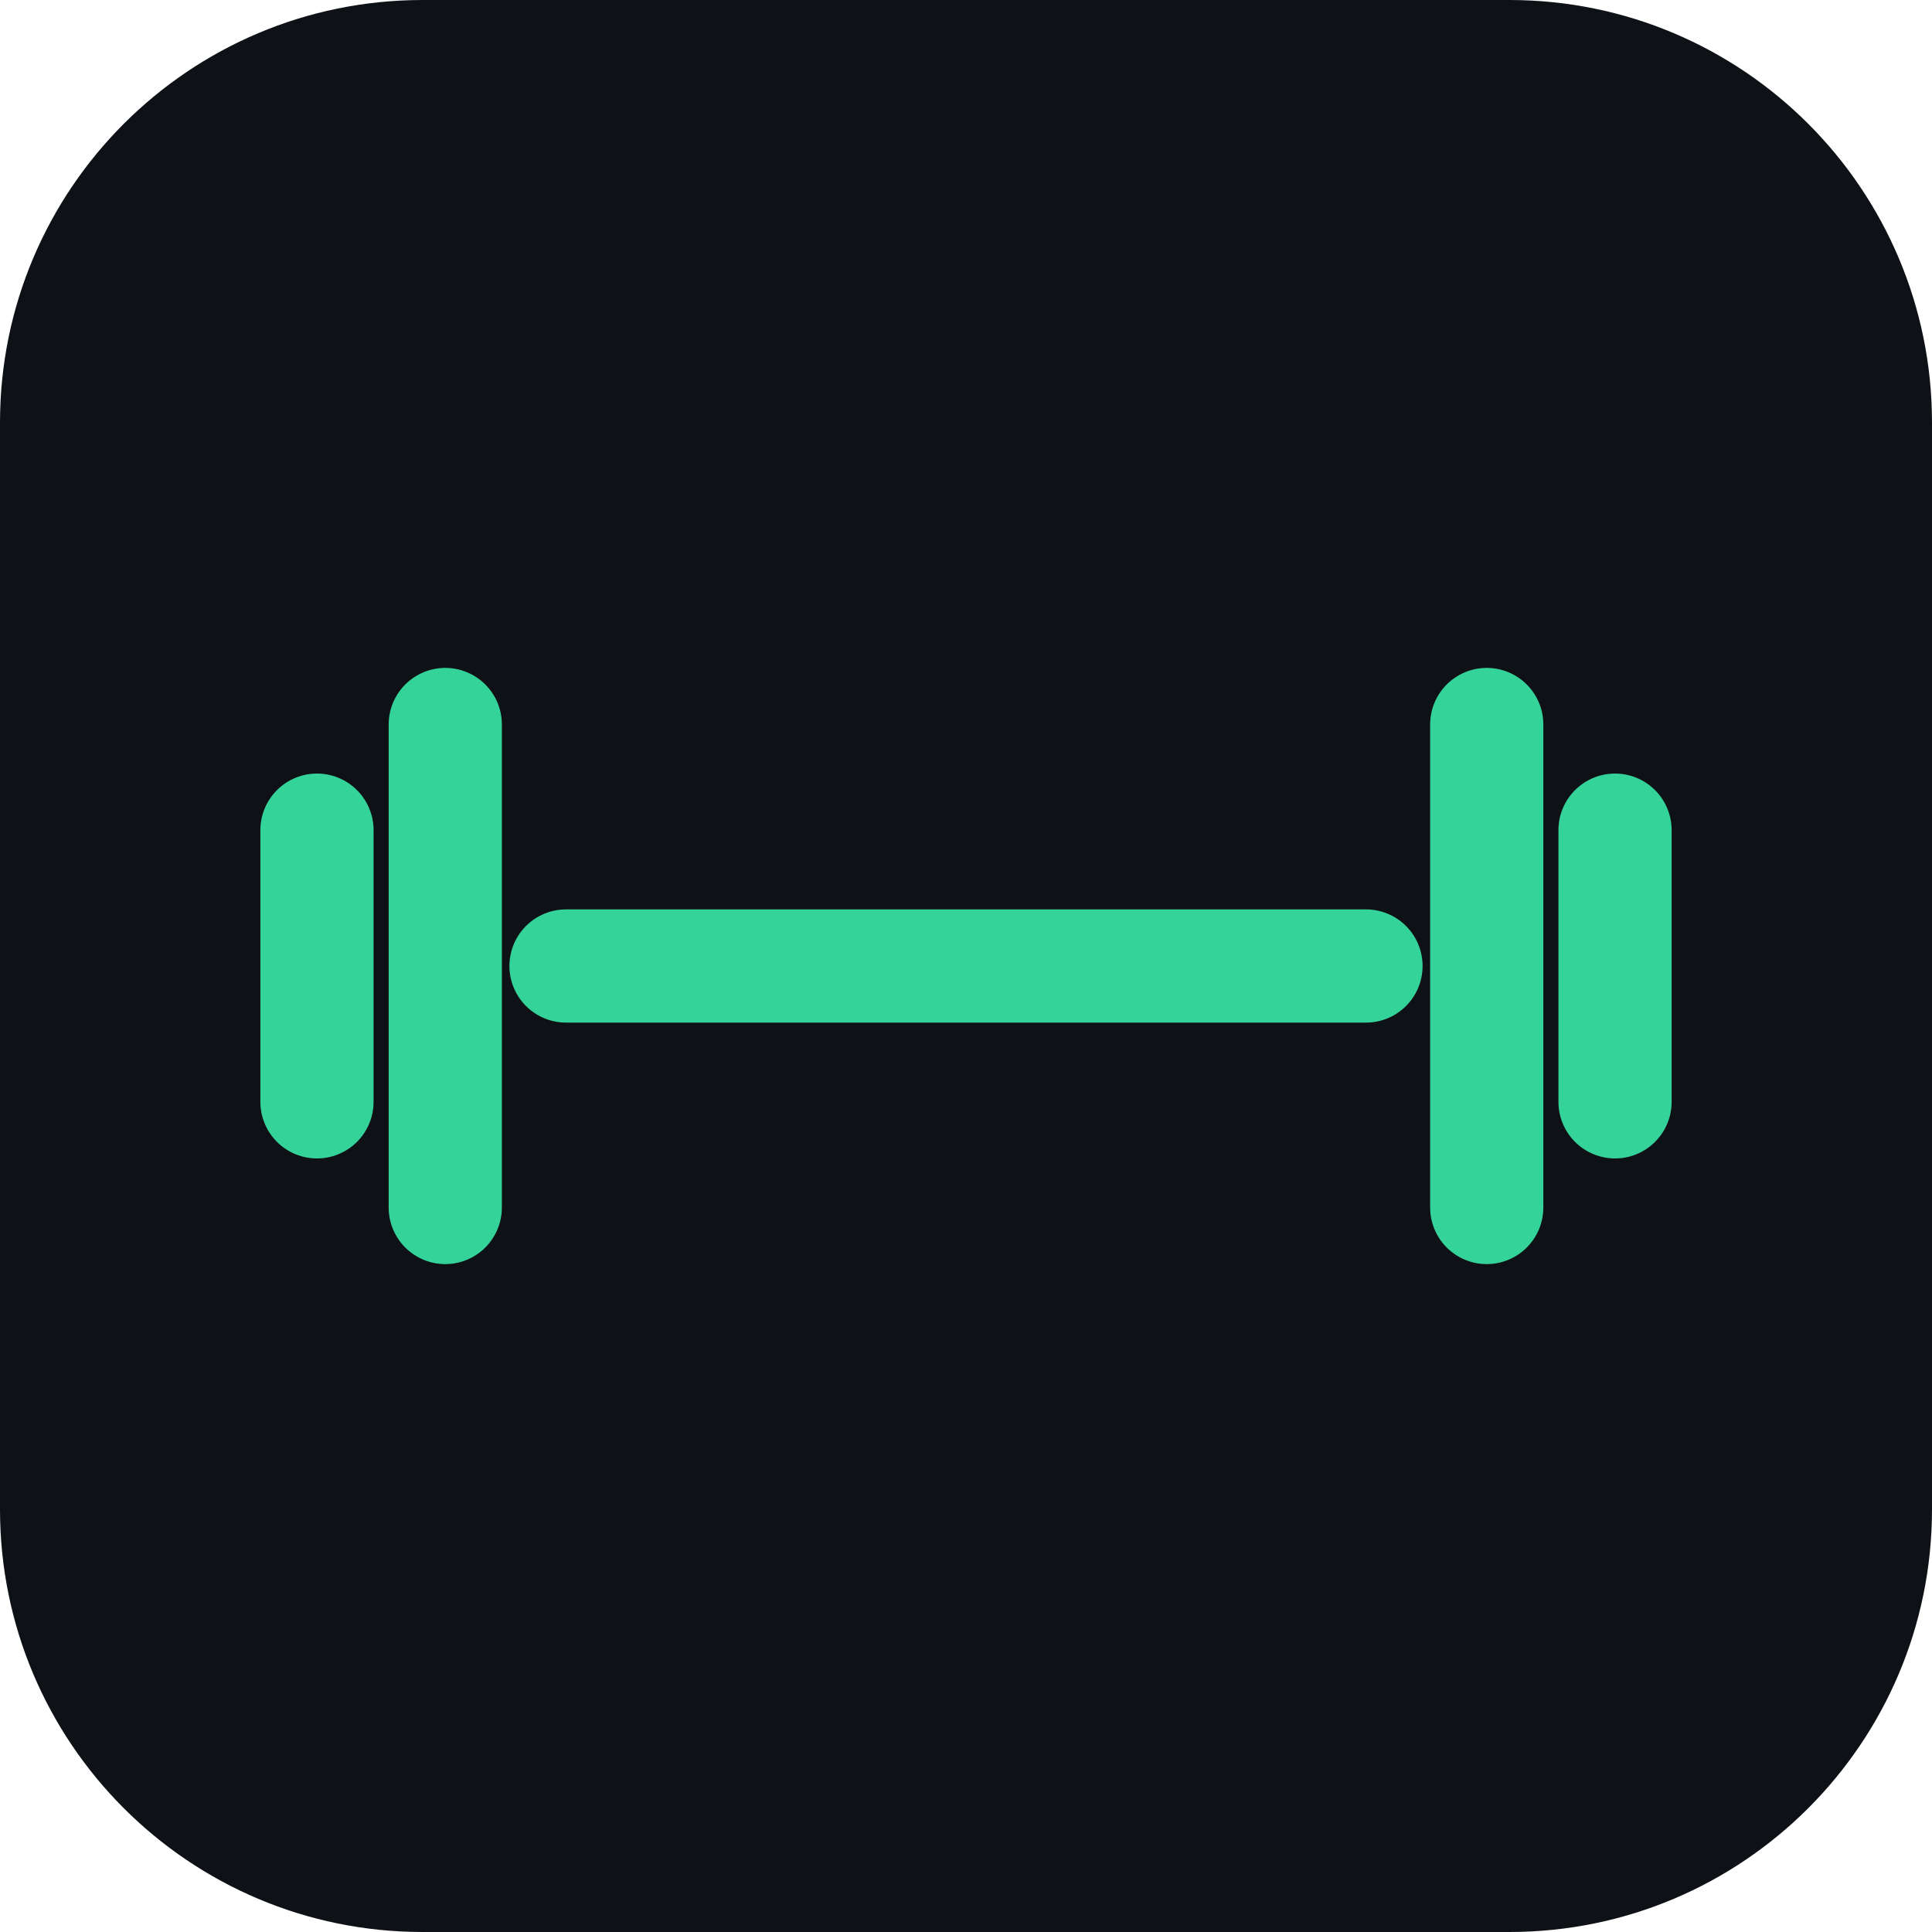
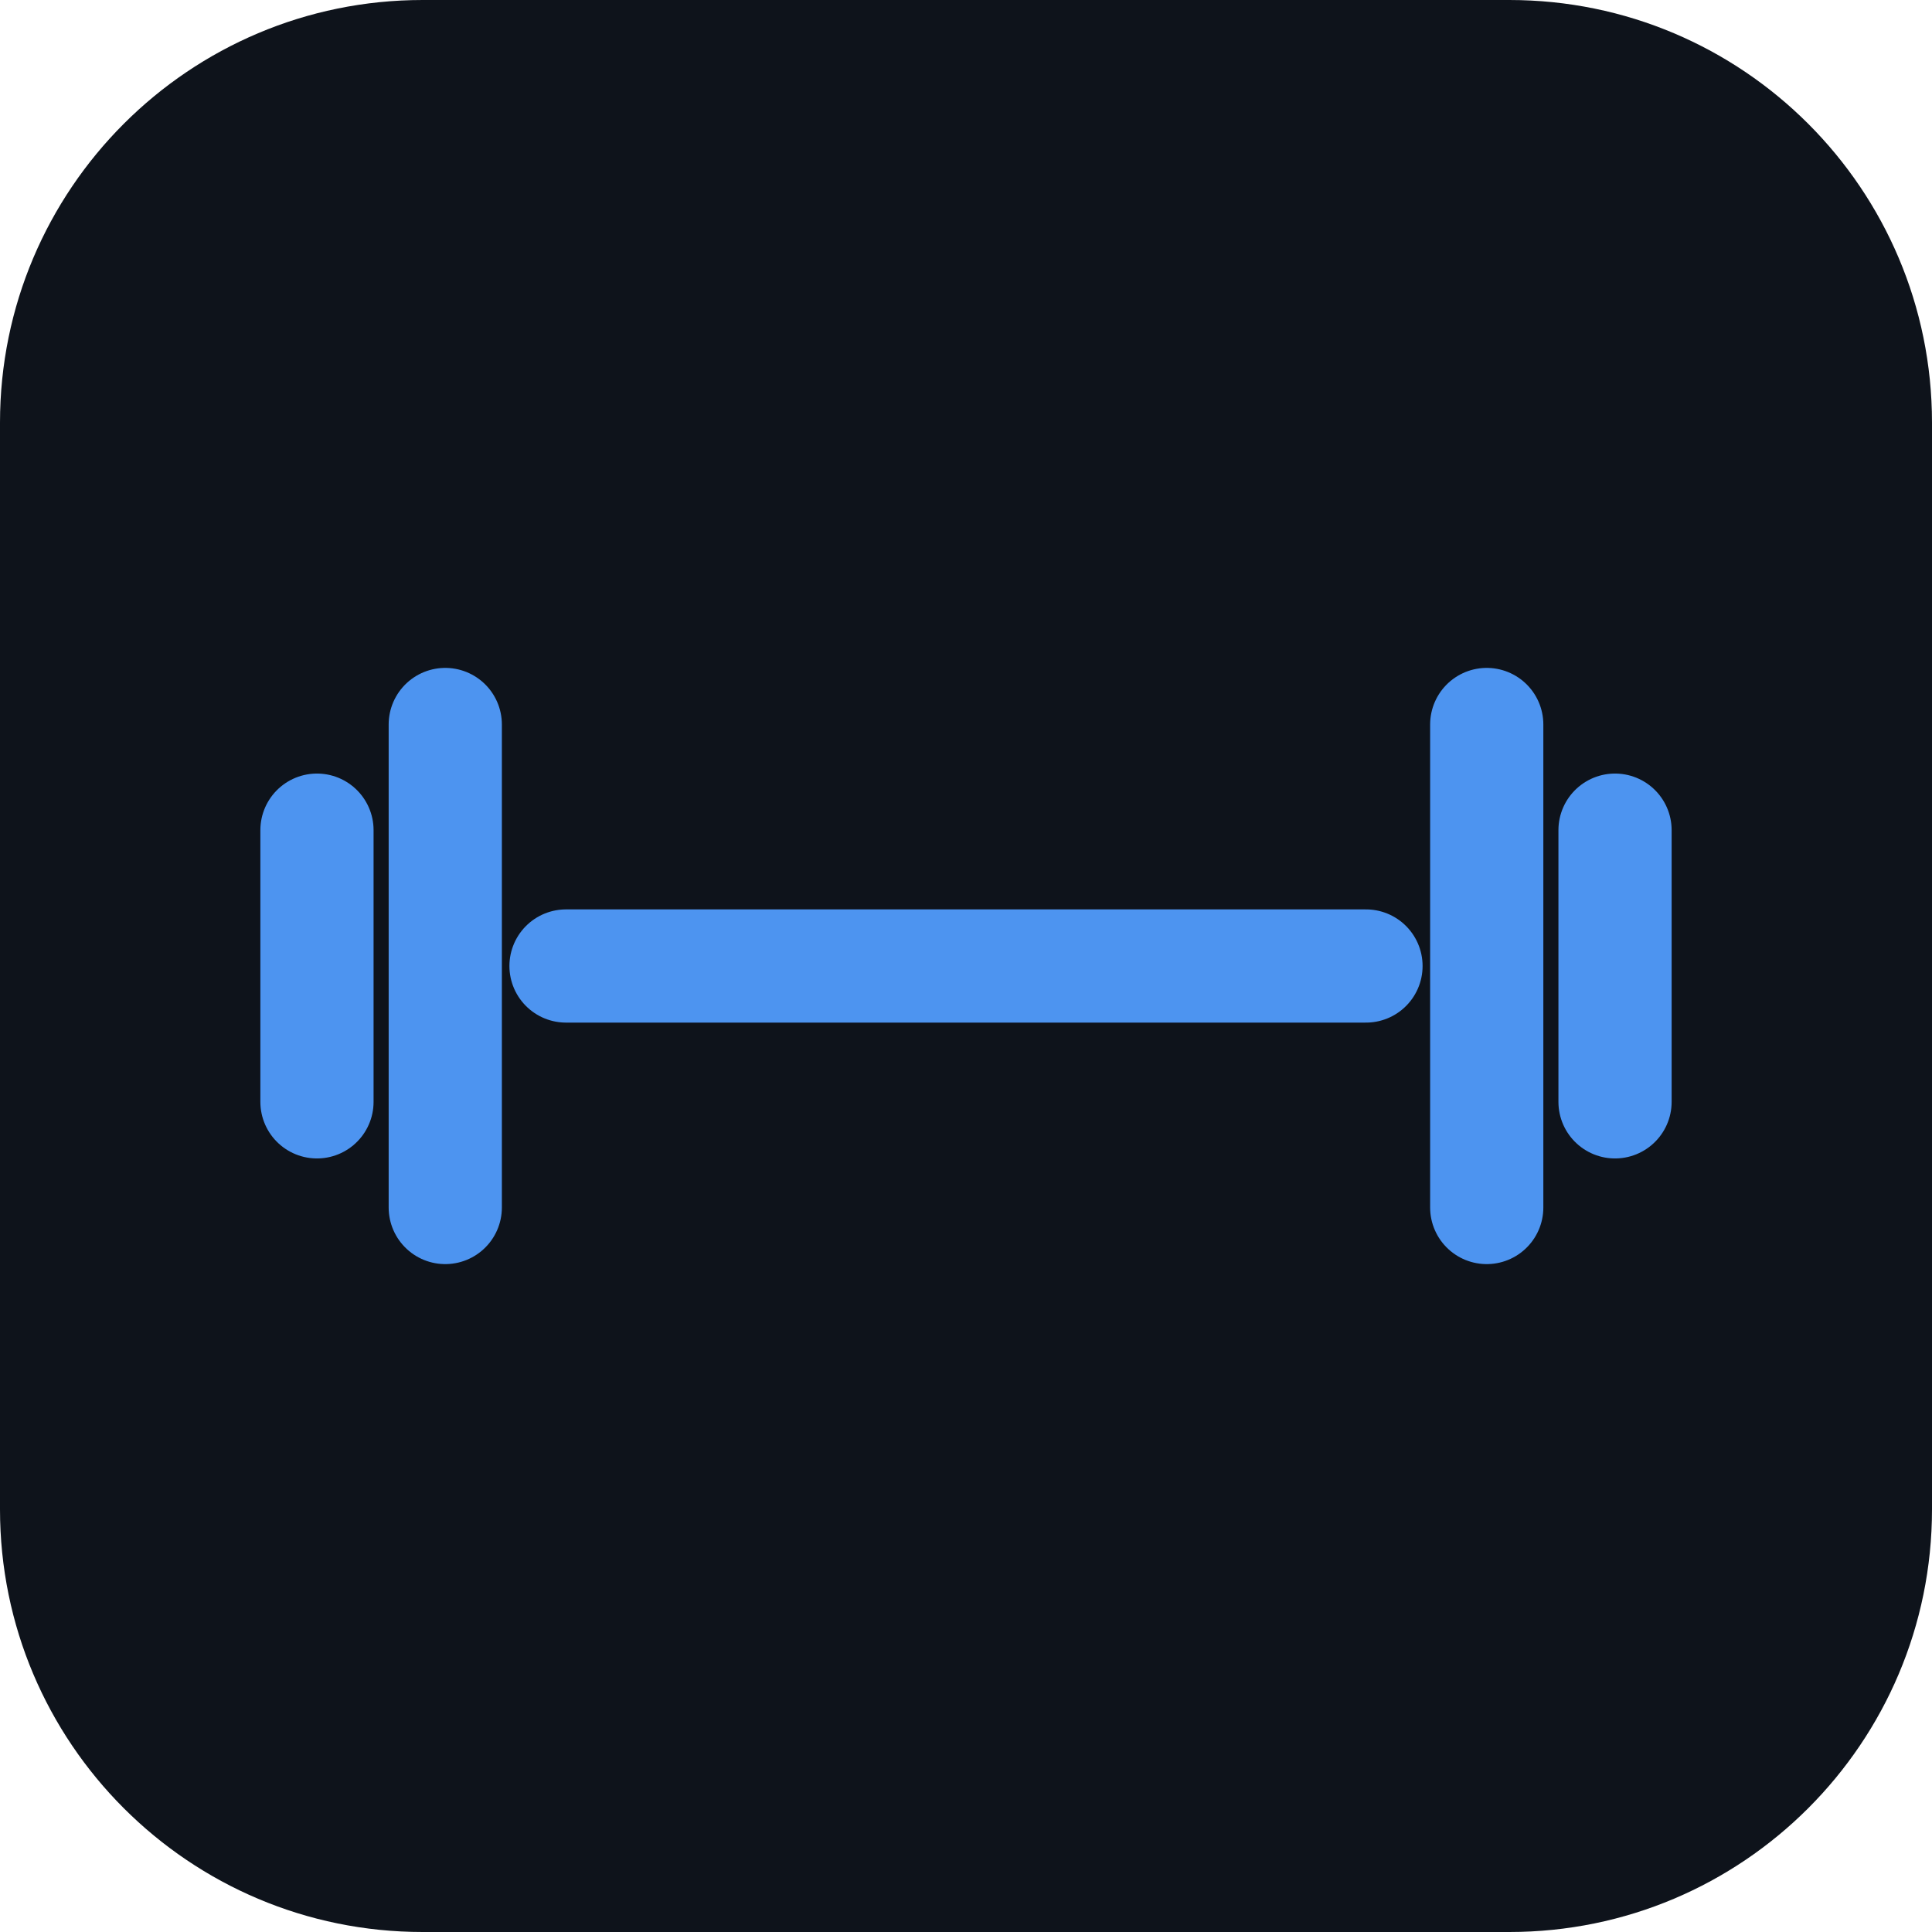
<svg xmlns="http://www.w3.org/2000/svg" viewBox="0 0 512 512">
-   <rect width="512" height="512" rx="112" fill="#0e1116" />
-   <g fill="none" stroke="#34d399" stroke-width="30" stroke-linecap="round">
+   <rect width="512" height="512" rx="112" fill="#0e131b" />
+   <g fill="none" stroke="#4d94f0" stroke-width="30" stroke-linecap="round">
    <path d="M150 256h212" />
    <path d="M118 192v128M84 220v72M394 192v128M428 220v72" />
  </g>
</svg>
